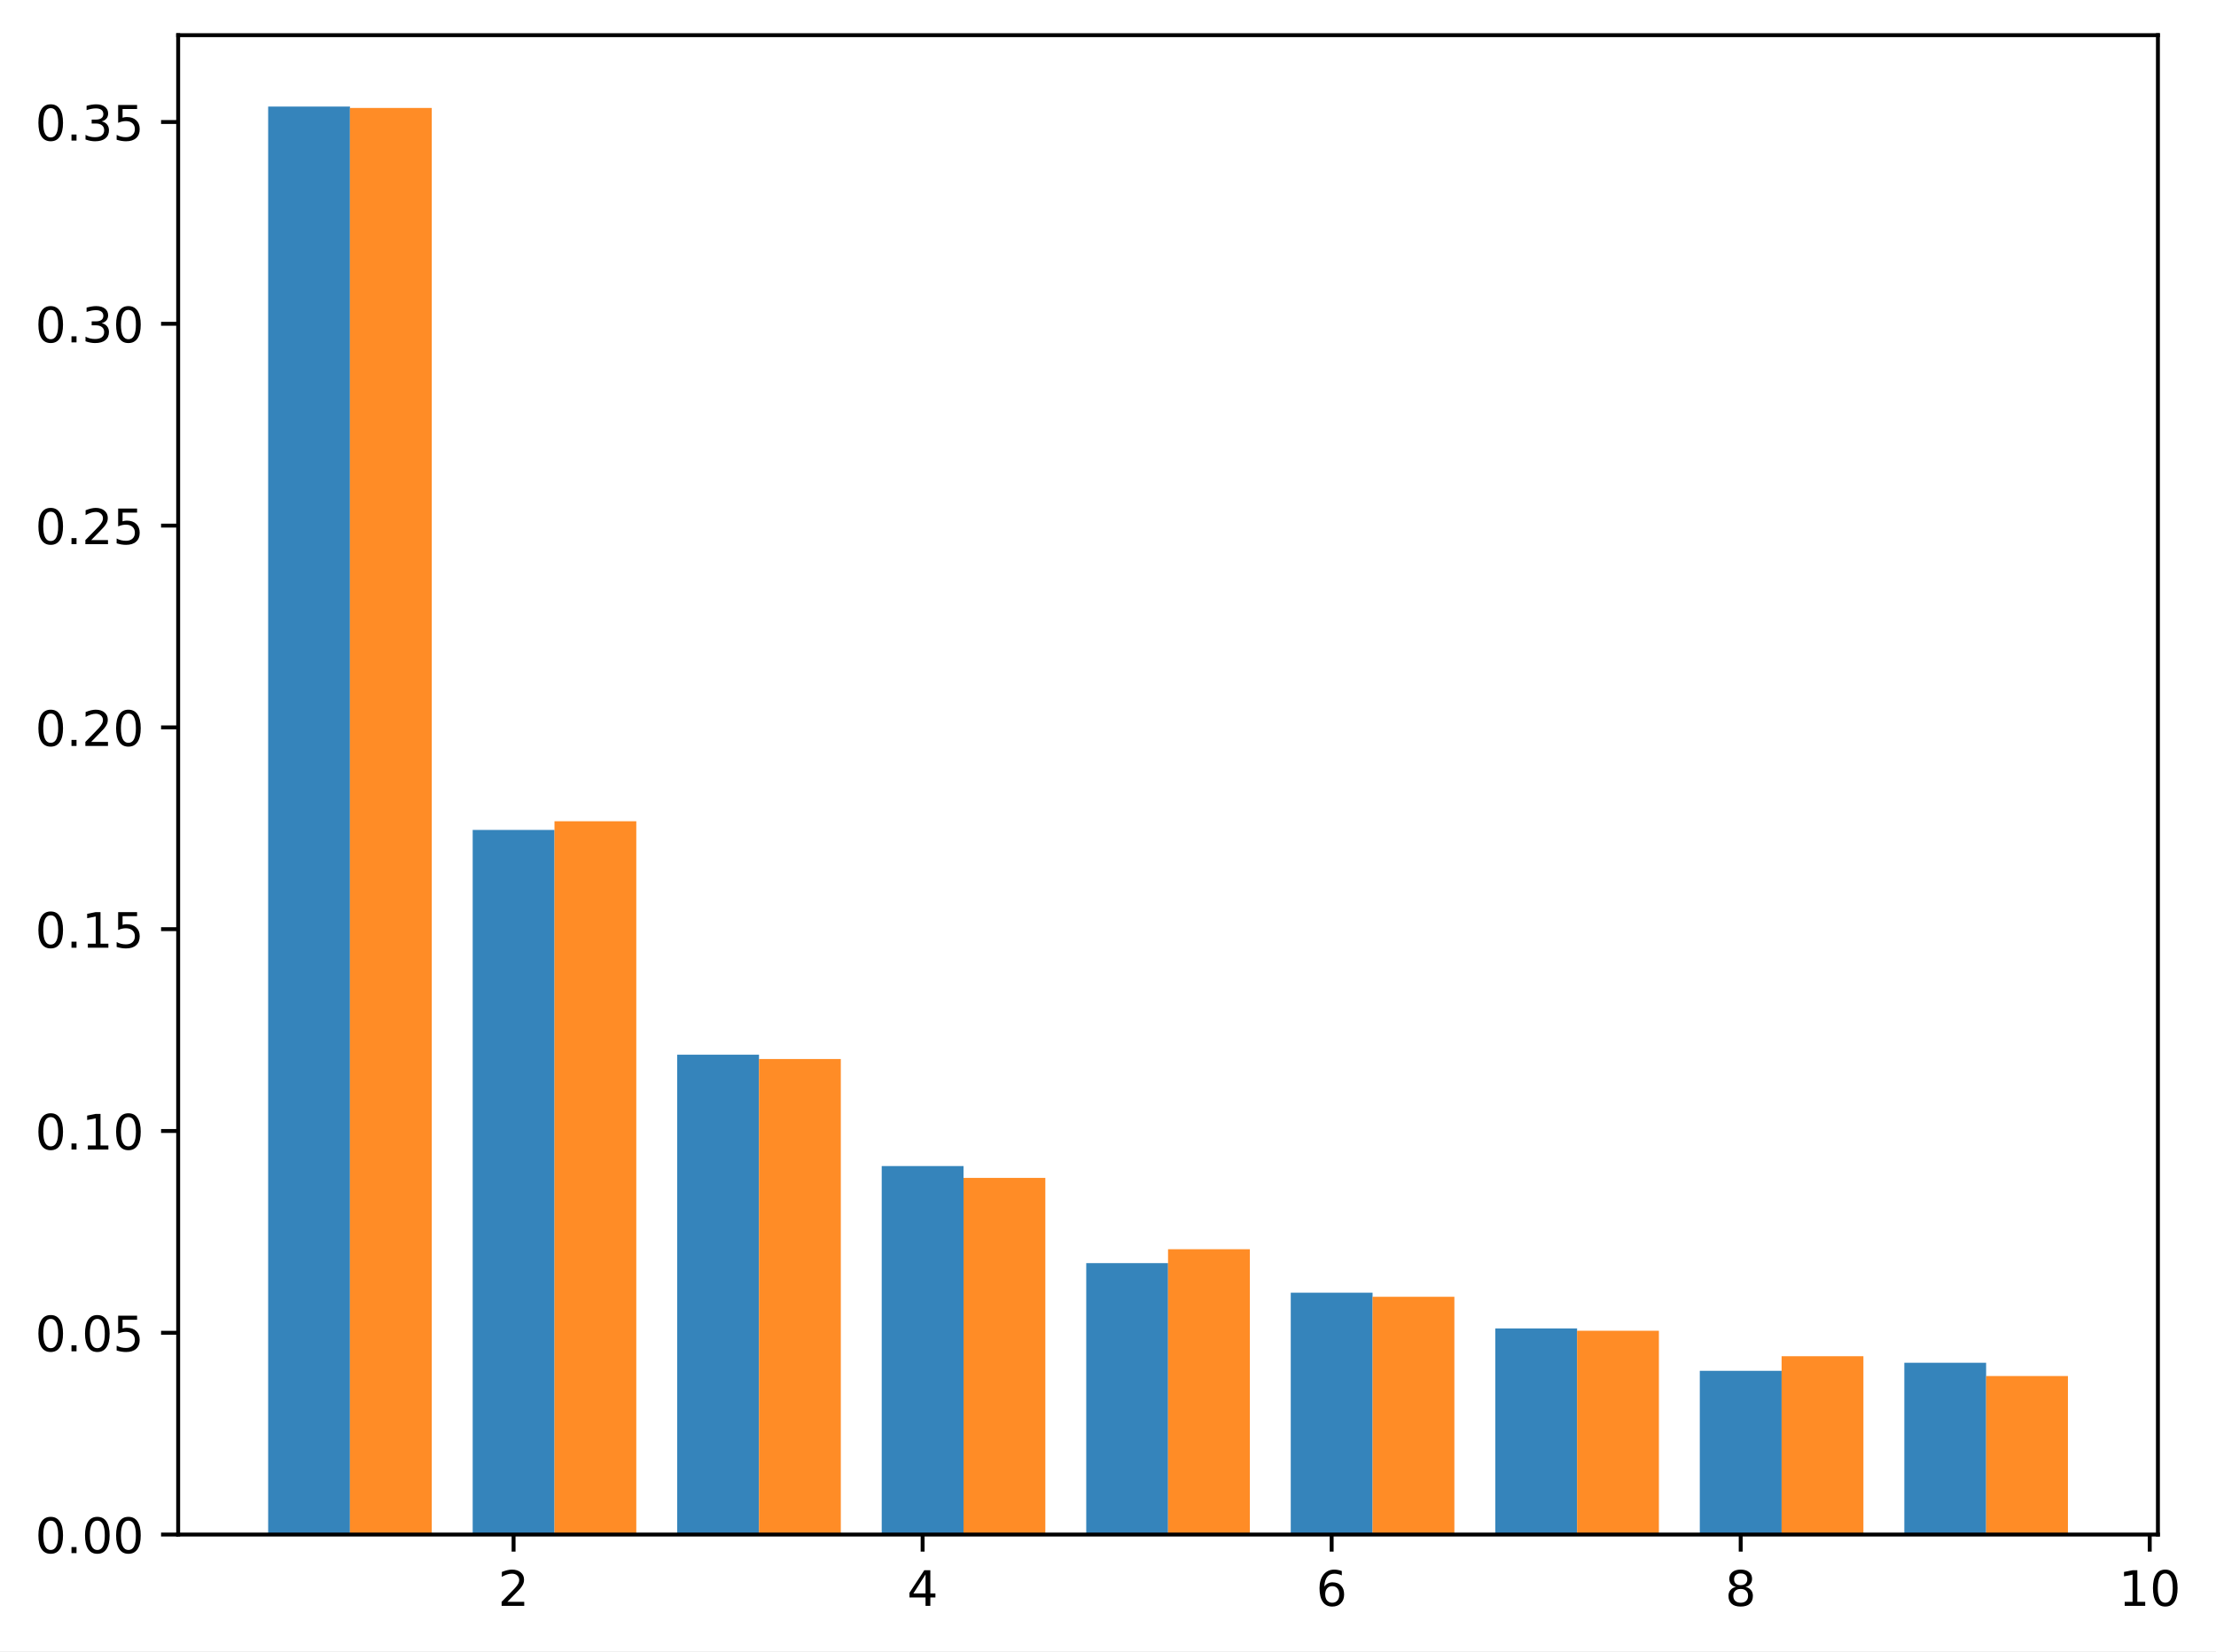
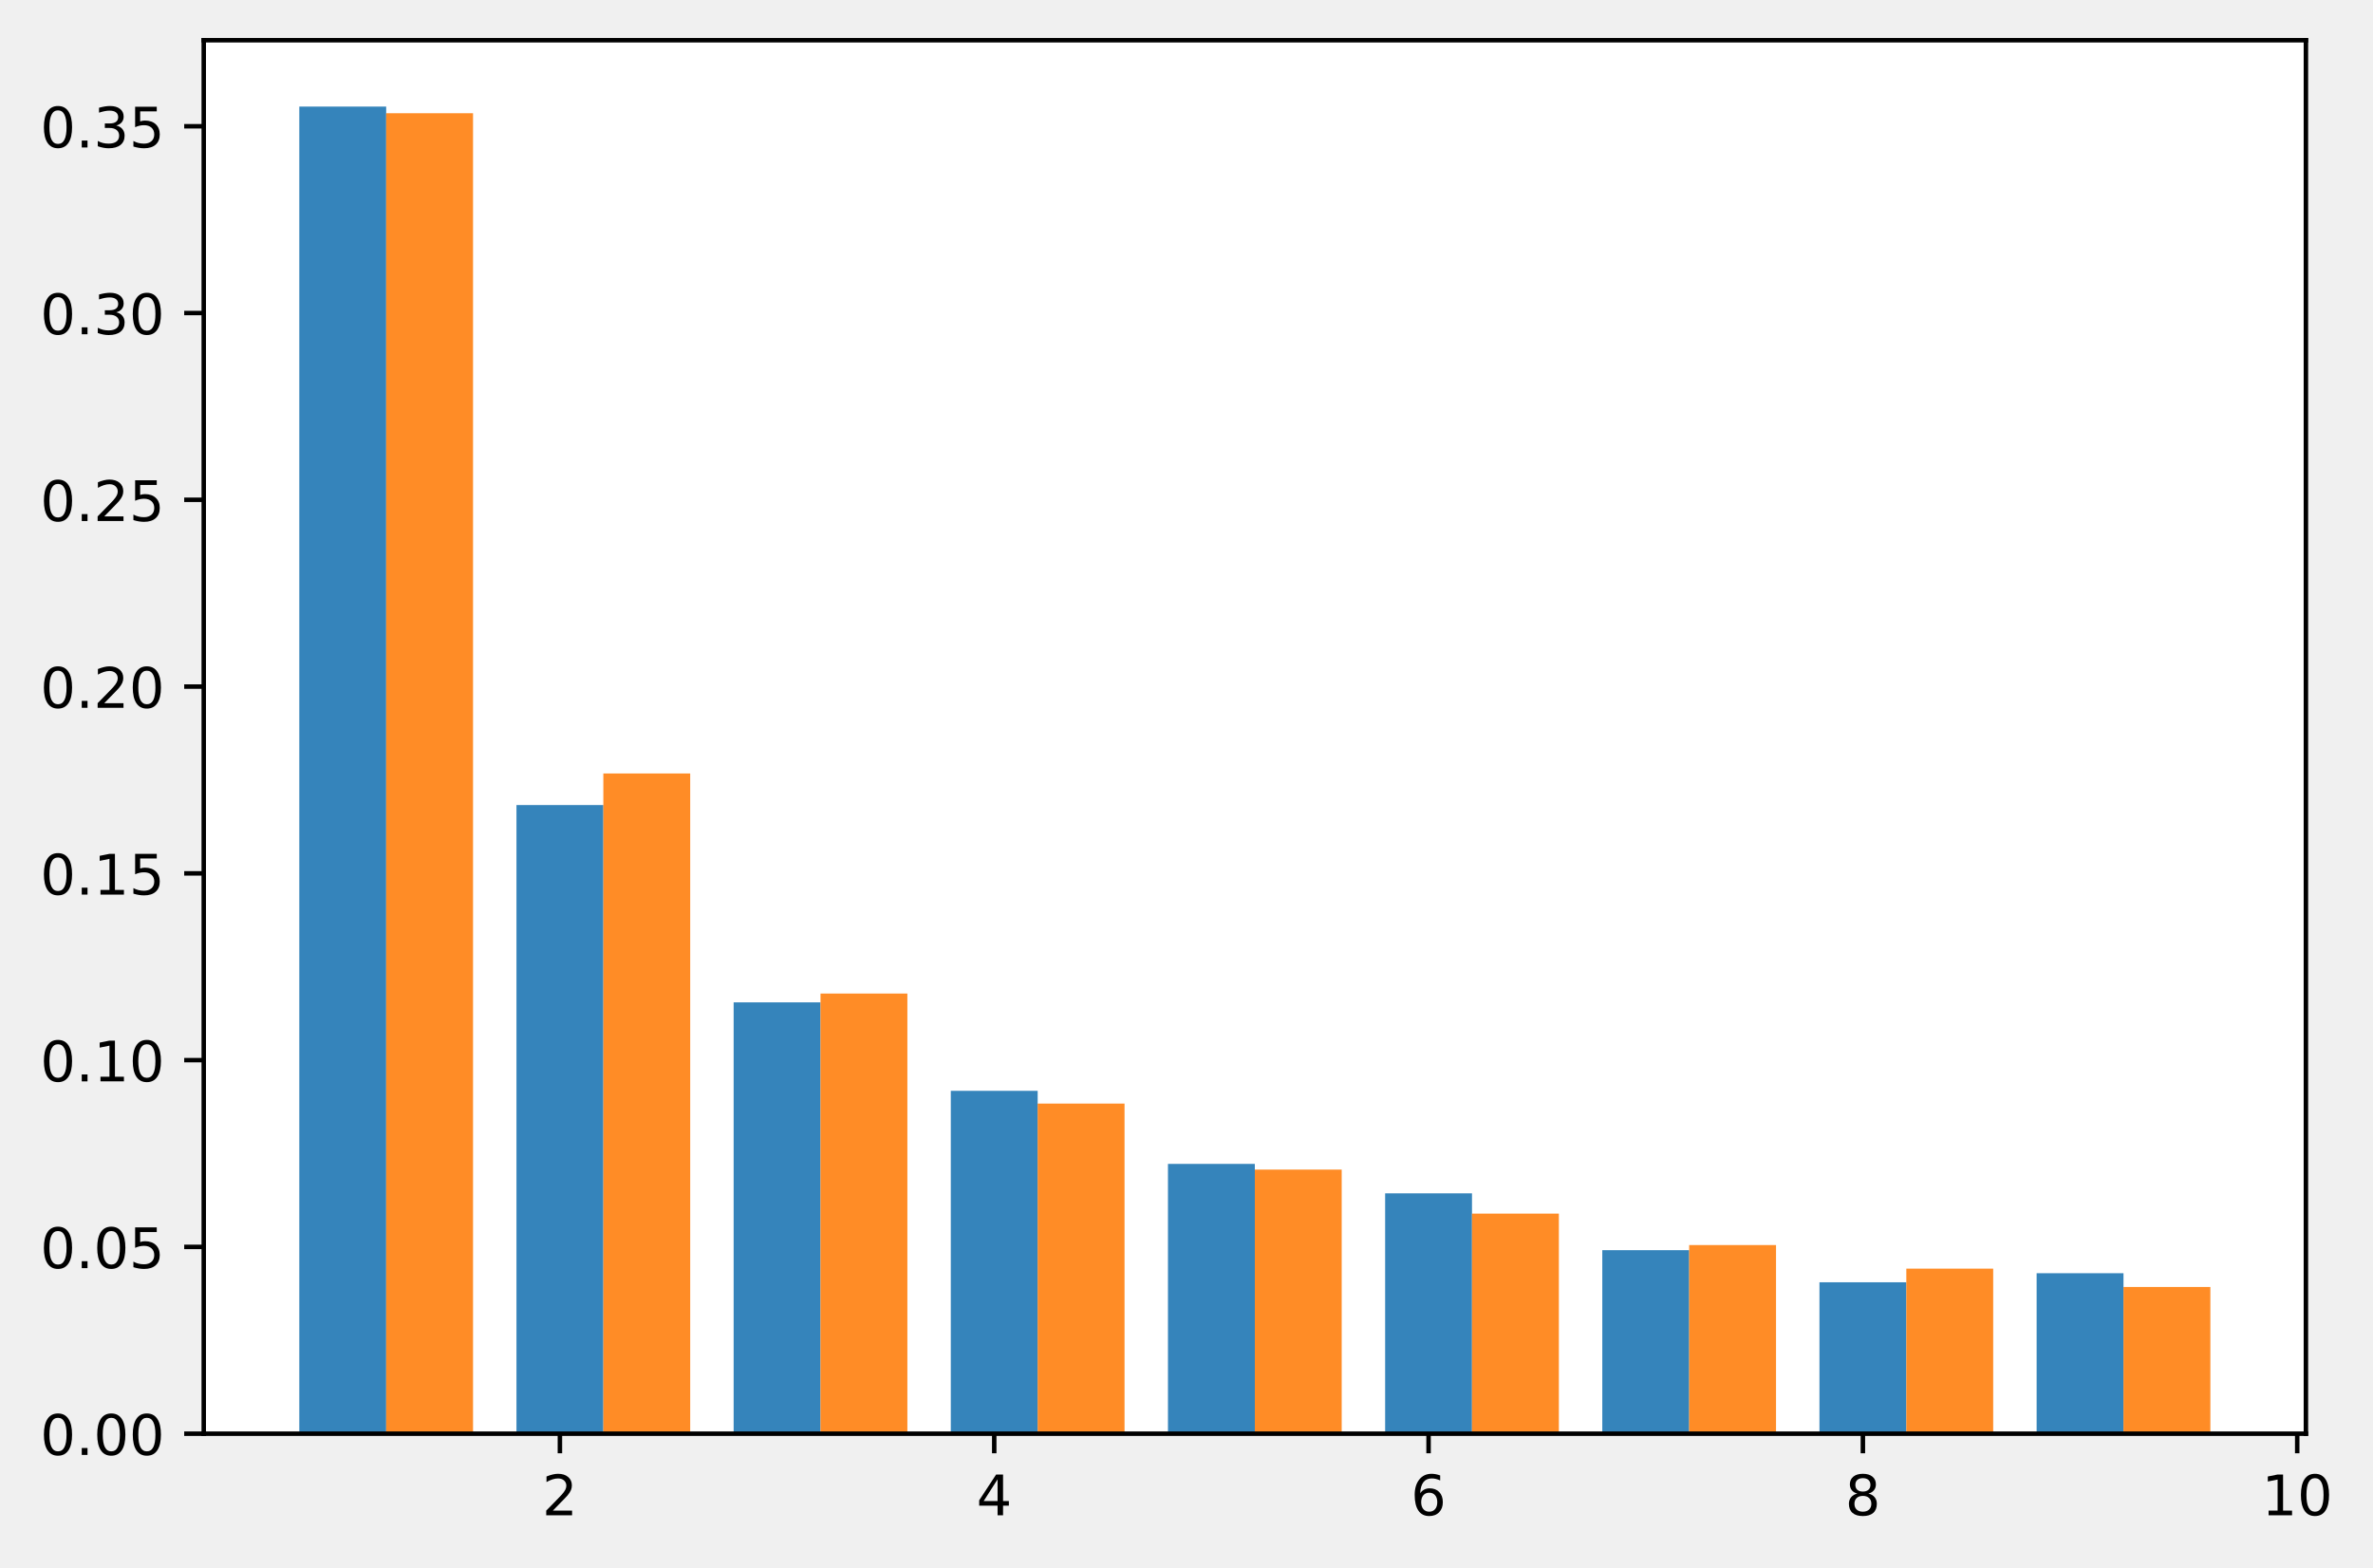
- <svg xmlns="http://www.w3.org/2000/svg" xmlns:xlink="http://www.w3.org/1999/xlink" height="337.998pt" version="1.1" viewBox="0 0 453.544 337.998" width="453.544pt">
+ <svg xmlns="http://www.w3.org/2000/svg" xmlns:xlink="http://www.w3.org/1999/xlink" height="280.478pt" version="1.1" viewBox="0 0 424.694 280.478" width="424.694pt">
  <defs>
    <style type="text/css">*{stroke-linecap:butt;stroke-linejoin:round;}</style>
  </defs>
  <g id="figure_1">
    <g id="patch_1">
-       <path d="M 0 337.998  L 453.544 337.998  L 453.544 0  L 0 0  z " style="fill:#ffffff;" />
+       <path d="M -0 280.478  L 424.694 280.478  L 424.694 0  L -0 0  z " style="fill:none;" />
    </g>
    <g id="axes_1">
      <g id="patch_2">
-         <path d="M 36.466 314.12  L 441.656 314.12  L 441.656 7.2  L 36.466 7.2  z " style="fill:#ffffff;" />
+         <path d="M 36.466 256.6  L 412.687 256.6  L 412.687 7.2  L 36.466 7.2  z " style="fill:#ffffff;" />
      </g>
      <g id="patch_3">
-         <path clip-path="url(#p8667cf4015)" d="M 54.883 314.12  L 71.627 314.12  L 71.627 21.815  L 54.883 21.815  z " style="fill:#1f77b4;opacity:0.9;" />
+         <path clip-path="url(#p158a3fb3c2)" d="M 53.567 256.6  L 69.113 256.6  L 69.113 19.076  L 53.567 19.076  z " style="fill:#1f77b4;opacity:0.9;" />
      </g>
      <g id="patch_4">
-         <path clip-path="url(#p8667cf4015)" d="M 96.742 314.12  L 113.485 314.12  L 113.485 169.886  L 96.742 169.886  z " style="fill:#1f77b4;opacity:0.9;" />
+         <path clip-path="url(#p158a3fb3c2)" d="M 92.432 256.6  L 107.979 256.6  L 107.979 144.086  L 92.432 144.086  z " style="fill:#1f77b4;opacity:0.9;" />
      </g>
      <g id="patch_5">
-         <path clip-path="url(#p8667cf4015)" d="M 138.6 314.12  L 155.344 314.12  L 155.344 215.897  L 138.6 215.897  z " style="fill:#1f77b4;opacity:0.9;" />
+         <path clip-path="url(#p158a3fb3c2)" d="M 131.298 256.6  L 146.845 256.6  L 146.845 179.401  L 131.298 179.401  z " style="fill:#1f77b4;opacity:0.9;" />
      </g>
      <g id="patch_6">
-         <path clip-path="url(#p8667cf4015)" d="M 180.459 314.12  L 197.202 314.12  L 197.202 238.692  L 180.459 238.692  z " style="fill:#1f77b4;opacity:0.9;" />
+         <path clip-path="url(#p158a3fb3c2)" d="M 170.164 256.6  L 185.71 256.6  L 185.71 195.233  L 170.164 195.233  z " style="fill:#1f77b4;opacity:0.9;" />
      </g>
      <g id="patch_7">
-         <path clip-path="url(#p8667cf4015)" d="M 222.318 314.12  L 239.061 314.12  L 239.061 258.559  L 222.318 258.559  z " style="fill:#1f77b4;opacity:0.9;" />
+         <path clip-path="url(#p158a3fb3c2)" d="M 209.03 256.6  L 224.576 256.6  L 224.576 208.312  L 209.03 208.312  z " style="fill:#1f77b4;opacity:0.9;" />
      </g>
      <g id="patch_8">
-         <path clip-path="url(#p8667cf4015)" d="M 264.176 314.12  L 280.92 314.12  L 280.92 264.614  L 264.176 264.614  z " style="fill:#1f77b4;opacity:0.9;" />
+         <path clip-path="url(#p158a3fb3c2)" d="M 247.896 256.6  L 263.442 256.6  L 263.442 213.581  L 247.896 213.581  z " style="fill:#1f77b4;opacity:0.9;" />
      </g>
      <g id="patch_9">
-         <path clip-path="url(#p8667cf4015)" d="M 306.035 314.12  L 322.778 314.12  L 322.778 271.931  L 306.035 271.931  z " style="fill:#1f77b4;opacity:0.9;" />
+         <path clip-path="url(#p158a3fb3c2)" d="M 286.761 256.6  L 302.308 256.6  L 302.308 223.753  L 286.761 223.753  z " style="fill:#1f77b4;opacity:0.9;" />
      </g>
      <g id="patch_10">
-         <path clip-path="url(#p8667cf4015)" d="M 347.893 314.12  L 364.637 314.12  L 364.637 280.606  L 347.893 280.606  z " style="fill:#1f77b4;opacity:0.9;" />
+         <path clip-path="url(#p158a3fb3c2)" d="M 325.627 256.6  L 341.174 256.6  L 341.174 229.499  L 325.627 229.499  z " style="fill:#1f77b4;opacity:0.9;" />
      </g>
      <g id="patch_11">
-         <path clip-path="url(#p8667cf4015)" d="M 389.752 314.12  L 406.495 314.12  L 406.495 278.956  L 389.752 278.956  z " style="fill:#1f77b4;opacity:0.9;" />
+         <path clip-path="url(#p158a3fb3c2)" d="M 364.493 256.6  L 380.039 256.6  L 380.039 227.878  L 364.493 227.878  z " style="fill:#1f77b4;opacity:0.9;" />
      </g>
      <g id="patch_12">
-         <path clip-path="url(#p8667cf4015)" d="M 71.627 314.12  L 88.37 314.12  L 88.37 22.097  L 71.627 22.097  z " style="fill:#ff7f0e;opacity:0.9;" />
+         <path clip-path="url(#p158a3fb3c2)" d="M 69.113 256.6  L 84.659 256.6  L 84.659 20.266  L 69.113 20.266  z " style="fill:#ff7f0e;opacity:0.9;" />
      </g>
      <g id="patch_13">
-         <path clip-path="url(#p8667cf4015)" d="M 113.485 314.12  L 130.229 314.12  L 130.229 168.109  L 113.485 168.109  z " style="fill:#ff7f0e;opacity:0.9;" />
+         <path clip-path="url(#p158a3fb3c2)" d="M 107.979 256.6  L 123.525 256.6  L 123.525 138.433  L 107.979 138.433  z " style="fill:#ff7f0e;opacity:0.9;" />
      </g>
      <g id="patch_14">
-         <path clip-path="url(#p8667cf4015)" d="M 155.344 314.12  L 172.087 314.12  L 172.087 216.779  L 155.344 216.779  z " style="fill:#ff7f0e;opacity:0.9;" />
+         <path clip-path="url(#p158a3fb3c2)" d="M 146.845 256.6  L 162.391 256.6  L 162.391 177.822  L 146.845 177.822  z " style="fill:#ff7f0e;opacity:0.9;" />
      </g>
      <g id="patch_15">
-         <path clip-path="url(#p8667cf4015)" d="M 197.202 314.12  L 213.946 314.12  L 213.946 241.114  L 197.202 241.114  z " style="fill:#ff7f0e;opacity:0.9;" />
+         <path clip-path="url(#p158a3fb3c2)" d="M 185.71 256.6  L 201.257 256.6  L 201.257 197.517  L 185.71 197.517  z " style="fill:#ff7f0e;opacity:0.9;" />
      </g>
      <g id="patch_16">
-         <path clip-path="url(#p8667cf4015)" d="M 239.061 314.12  L 255.804 314.12  L 255.804 255.715  L 239.061 255.715  z " style="fill:#ff7f0e;opacity:0.9;" />
+         <path clip-path="url(#p158a3fb3c2)" d="M 224.576 256.6  L 240.122 256.6  L 240.122 209.333  L 224.576 209.333  z " style="fill:#ff7f0e;opacity:0.9;" />
      </g>
      <g id="patch_17">
-         <path clip-path="url(#p8667cf4015)" d="M 280.92 314.12  L 297.663 314.12  L 297.663 265.45  L 280.92 265.45  z " style="fill:#ff7f0e;opacity:0.9;" />
+         <path clip-path="url(#p158a3fb3c2)" d="M 263.442 256.6  L 278.988 256.6  L 278.988 217.211  L 263.442 217.211  z " style="fill:#ff7f0e;opacity:0.9;" />
      </g>
      <g id="patch_18">
-         <path clip-path="url(#p8667cf4015)" d="M 322.778 314.12  L 339.521 314.12  L 339.521 272.402  L 322.778 272.402  z " style="fill:#ff7f0e;opacity:0.9;" />
+         <path clip-path="url(#p158a3fb3c2)" d="M 302.308 256.6  L 317.854 256.6  L 317.854 222.838  L 302.308 222.838  z " style="fill:#ff7f0e;opacity:0.9;" />
      </g>
      <g id="patch_19">
-         <path clip-path="url(#p8667cf4015)" d="M 364.637 314.12  L 381.38 314.12  L 381.38 277.617  L 364.637 277.617  z " style="fill:#ff7f0e;opacity:0.9;" />
+         <path clip-path="url(#p158a3fb3c2)" d="M 341.174 256.6  L 356.72 256.6  L 356.72 227.058  L 341.174 227.058  z " style="fill:#ff7f0e;opacity:0.9;" />
      </g>
      <g id="patch_20">
-         <path clip-path="url(#p8667cf4015)" d="M 406.495 314.12  L 423.239 314.12  L 423.239 281.673  L 406.495 281.673  z " style="fill:#ff7f0e;opacity:0.9;" />
+         <path clip-path="url(#p158a3fb3c2)" d="M 380.039 256.6  L 395.586 256.6  L 395.586 230.341  L 380.039 230.341  z " style="fill:#ff7f0e;opacity:0.9;" />
      </g>
      <g id="matplotlib.axis_1">
        <g id="xtick_1">
          <g id="line2d_1">
            <defs>
-               <path d="M 0 0  L 0 3.5  " id="mcd027cbd9d" style="stroke:#000000;stroke-width:0.8;" />
+               <path d="M 0 0  L 0 3.5  " id="m9691ab5c44" style="stroke:#000000;stroke-width:0.8;" />
            </defs>
            <g>
-               <use style="stroke:#000000;stroke-width:0.8;" x="105.114" xlink:href="#mcd027cbd9d" y="314.12" />
+               <use style="stroke:#000000;stroke-width:0.8;" x="100.206" xlink:href="#m9691ab5c44" y="256.6" />
            </g>
          </g>
          <g id="text_1">
-             <g transform="translate(101.9324 328.7184)scale(0.1 -0.1)">
+             <g transform="translate(97.02429 271.1984)scale(0.1 -0.1)">
              <defs>
                <path d="M 1228 531  L 3431 531  L 3431 0  L 469 0  L 469 531  Q 828 903 1448 1529  Q 2069 2156 2228 2338  Q 2531 2678 2651 2914  Q 2772 3150 2772 3378  Q 2772 3750 2511 3984  Q 2250 4219 1831 4219  Q 1534 4219 1204 4116  Q 875 4013 500 3803  L 500 4441  Q 881 4594 1212 4672  Q 1544 4750 1819 4750  Q 2544 4750 2975 4387  Q 3406 4025 3406 3419  Q 3406 3131 3298 2873  Q 3191 2616 2906 2266  Q 2828 2175 2409 1742  Q 1991 1309 1228 531  z " id="DejaVuSans-32" transform="scale(0.015625)" />
              </defs>
              <use xlink:href="#DejaVuSans-32" />
            </g>
          </g>
        </g>
        <g id="xtick_2">
          <g id="line2d_2">
            <g>
-               <use style="stroke:#000000;stroke-width:0.8;" x="188.831" xlink:href="#mcd027cbd9d" y="314.12" />
+               <use style="stroke:#000000;stroke-width:0.8;" x="177.937" xlink:href="#m9691ab5c44" y="256.6" />
            </g>
          </g>
          <g id="text_2">
-             <g transform="translate(185.6495 328.7184)scale(0.1 -0.1)">
+             <g transform="translate(174.7559 271.1984)scale(0.1 -0.1)">
              <defs>
                <path d="M 2419 4116  L 825 1625  L 2419 1625  L 2419 4116  z M 2253 4666  L 3047 4666  L 3047 1625  L 3713 1625  L 3713 1100  L 3047 1100  L 3047 0  L 2419 0  L 2419 1100  L 313 1100  L 313 1709  L 2253 4666  z " id="DejaVuSans-34" transform="scale(0.015625)" />
              </defs>
              <use xlink:href="#DejaVuSans-34" />
            </g>
          </g>
        </g>
        <g id="xtick_3">
          <g id="line2d_3">
            <g>
-               <use style="stroke:#000000;stroke-width:0.8;" x="272.548" xlink:href="#mcd027cbd9d" y="314.12" />
+               <use style="stroke:#000000;stroke-width:0.8;" x="255.669" xlink:href="#m9691ab5c44" y="256.6" />
            </g>
          </g>
          <g id="text_3">
-             <g transform="translate(269.3666 328.7184)scale(0.1 -0.1)">
+             <g transform="translate(252.4875 271.1984)scale(0.1 -0.1)">
              <defs>
                <path d="M 2113 2584  Q 1688 2584 1439 2293  Q 1191 2003 1191 1497  Q 1191 994 1439 701  Q 1688 409 2113 409  Q 2538 409 2786 701  Q 3034 994 3034 1497  Q 3034 2003 2786 2293  Q 2538 2584 2113 2584  z M 3366 4563  L 3366 3988  Q 3128 4100 2886 4159  Q 2644 4219 2406 4219  Q 1781 4219 1451 3797  Q 1122 3375 1075 2522  Q 1259 2794 1537 2939  Q 1816 3084 2150 3084  Q 2853 3084 3261 2657  Q 3669 2231 3669 1497  Q 3669 778 3244 343  Q 2819 -91 2113 -91  Q 1303 -91 875 529  Q 447 1150 447 2328  Q 447 3434 972 4092  Q 1497 4750 2381 4750  Q 2619 4750 2861 4703  Q 3103 4656 3366 4563  z " id="DejaVuSans-36" transform="scale(0.015625)" />
              </defs>
              <use xlink:href="#DejaVuSans-36" />
            </g>
          </g>
        </g>
        <g id="xtick_4">
          <g id="line2d_4">
            <g>
-               <use style="stroke:#000000;stroke-width:0.8;" x="356.265" xlink:href="#mcd027cbd9d" y="314.12" />
+               <use style="stroke:#000000;stroke-width:0.8;" x="333.4" xlink:href="#m9691ab5c44" y="256.6" />
            </g>
          </g>
          <g id="text_4">
-             <g transform="translate(353.0836 328.7184)scale(0.1 -0.1)">
+             <g transform="translate(330.2191 271.1984)scale(0.1 -0.1)">
              <defs>
                <path d="M 2034 2216  Q 1584 2216 1326 1975  Q 1069 1734 1069 1313  Q 1069 891 1326 650  Q 1584 409 2034 409  Q 2484 409 2743 651  Q 3003 894 3003 1313  Q 3003 1734 2745 1975  Q 2488 2216 2034 2216  z M 1403 2484  Q 997 2584 770 2862  Q 544 3141 544 3541  Q 544 4100 942 4425  Q 1341 4750 2034 4750  Q 2731 4750 3128 4425  Q 3525 4100 3525 3541  Q 3525 3141 3298 2862  Q 3072 2584 2669 2484  Q 3125 2378 3379 2068  Q 3634 1759 3634 1313  Q 3634 634 3220 271  Q 2806 -91 2034 -91  Q 1263 -91 848 271  Q 434 634 434 1313  Q 434 1759 690 2068  Q 947 2378 1403 2484  z M 1172 3481  Q 1172 3119 1398 2916  Q 1625 2713 2034 2713  Q 2441 2713 2670 2916  Q 2900 3119 2900 3481  Q 2900 3844 2670 4047  Q 2441 4250 2034 4250  Q 1625 4250 1398 4047  Q 1172 3844 1172 3481  z " id="DejaVuSans-38" transform="scale(0.015625)" />
              </defs>
              <use xlink:href="#DejaVuSans-38" />
            </g>
          </g>
        </g>
        <g id="xtick_5">
          <g id="line2d_5">
            <g>
-               <use style="stroke:#000000;stroke-width:0.8;" x="439.982" xlink:href="#mcd027cbd9d" y="314.12" />
+               <use style="stroke:#000000;stroke-width:0.8;" x="411.132" xlink:href="#m9691ab5c44" y="256.6" />
            </g>
          </g>
          <g id="text_5">
-             <g transform="translate(433.6195 328.7184)scale(0.1 -0.1)">
+             <g transform="translate(404.7695 271.1984)scale(0.1 -0.1)">
              <defs>
                <path d="M 794 531  L 1825 531  L 1825 4091  L 703 3866  L 703 4441  L 1819 4666  L 2450 4666  L 2450 531  L 3481 531  L 3481 0  L 794 0  L 794 531  z " id="DejaVuSans-31" transform="scale(0.015625)" />
                <path d="M 2034 4250  Q 1547 4250 1301 3770  Q 1056 3291 1056 2328  Q 1056 1369 1301 889  Q 1547 409 2034 409  Q 2525 409 2770 889  Q 3016 1369 3016 2328  Q 3016 3291 2770 3770  Q 2525 4250 2034 4250  z M 2034 4750  Q 2819 4750 3233 4129  Q 3647 3509 3647 2328  Q 3647 1150 3233 529  Q 2819 -91 2034 -91  Q 1250 -91 836 529  Q 422 1150 422 2328  Q 422 3509 836 4129  Q 1250 4750 2034 4750  z " id="DejaVuSans-30" transform="scale(0.015625)" />
              </defs>
              <use xlink:href="#DejaVuSans-31" />
              <use x="63.623" xlink:href="#DejaVuSans-30" />
            </g>
          </g>
        </g>
      </g>
      <g id="matplotlib.axis_2">
        <g id="ytick_1">
          <g id="line2d_6">
            <defs>
-               <path d="M 0 0  L -3.5 0  " id="m40af662918" style="stroke:#000000;stroke-width:0.8;" />
+               <path d="M 0 0  L -3.5 0  " id="md140850392" style="stroke:#000000;stroke-width:0.8;" />
            </defs>
            <g>
-               <use style="stroke:#000000;stroke-width:0.8;" x="36.466" xlink:href="#m40af662918" y="314.12" />
+               <use style="stroke:#000000;stroke-width:0.8;" x="36.466" xlink:href="#md140850392" y="256.6" />
            </g>
          </g>
          <g id="text_6">
-             <g transform="translate(7.2 317.9192)scale(0.1 -0.1)">
+             <g transform="translate(7.2 260.3992)scale(0.1 -0.1)">
              <defs>
                <path d="M 684 794  L 1344 794  L 1344 0  L 684 0  L 684 794  z " id="DejaVuSans-2e" transform="scale(0.015625)" />
              </defs>
              <use xlink:href="#DejaVuSans-30" />
              <use x="63.623" xlink:href="#DejaVuSans-2e" />
              <use x="95.41" xlink:href="#DejaVuSans-30" />
              <use x="159.033" xlink:href="#DejaVuSans-30" />
            </g>
          </g>
        </g>
        <g id="ytick_2">
          <g id="line2d_7">
            <g>
-               <use style="stroke:#000000;stroke-width:0.8;" x="36.466" xlink:href="#m40af662918" y="272.814" />
+               <use style="stroke:#000000;stroke-width:0.8;" x="36.466" xlink:href="#md140850392" y="223.171" />
            </g>
          </g>
          <g id="text_7">
-             <g transform="translate(7.2 276.6131)scale(0.1 -0.1)">
+             <g transform="translate(7.2 226.9702)scale(0.1 -0.1)">
              <defs>
                <path d="M 691 4666  L 3169 4666  L 3169 4134  L 1269 4134  L 1269 2991  Q 1406 3038 1543 3061  Q 1681 3084 1819 3084  Q 2600 3084 3056 2656  Q 3513 2228 3513 1497  Q 3513 744 3044 326  Q 2575 -91 1722 -91  Q 1428 -91 1123 -41  Q 819 9 494 109  L 494 744  Q 775 591 1075 516  Q 1375 441 1709 441  Q 2250 441 2565 725  Q 2881 1009 2881 1497  Q 2881 1984 2565 2268  Q 2250 2553 1709 2553  Q 1456 2553 1204 2497  Q 953 2441 691 2322  L 691 4666  z " id="DejaVuSans-35" transform="scale(0.015625)" />
              </defs>
              <use xlink:href="#DejaVuSans-30" />
              <use x="63.623" xlink:href="#DejaVuSans-2e" />
              <use x="95.41" xlink:href="#DejaVuSans-30" />
              <use x="159.033" xlink:href="#DejaVuSans-35" />
            </g>
          </g>
        </g>
        <g id="ytick_3">
          <g id="line2d_8">
            <g>
-               <use style="stroke:#000000;stroke-width:0.8;" x="36.466" xlink:href="#m40af662918" y="231.508" />
+               <use style="stroke:#000000;stroke-width:0.8;" x="36.466" xlink:href="#md140850392" y="189.742" />
            </g>
          </g>
          <g id="text_8">
-             <g transform="translate(7.2 235.307)scale(0.1 -0.1)">
+             <g transform="translate(7.2 193.5411)scale(0.1 -0.1)">
              <use xlink:href="#DejaVuSans-30" />
              <use x="63.623" xlink:href="#DejaVuSans-2e" />
              <use x="95.41" xlink:href="#DejaVuSans-31" />
              <use x="159.033" xlink:href="#DejaVuSans-30" />
            </g>
          </g>
        </g>
        <g id="ytick_4">
          <g id="line2d_9">
            <g>
-               <use style="stroke:#000000;stroke-width:0.8;" x="36.466" xlink:href="#m40af662918" y="190.202" />
+               <use style="stroke:#000000;stroke-width:0.8;" x="36.466" xlink:href="#md140850392" y="156.313" />
            </g>
          </g>
          <g id="text_9">
-             <g transform="translate(7.2 194.0008)scale(0.1 -0.1)">
+             <g transform="translate(7.2 160.1121)scale(0.1 -0.1)">
              <use xlink:href="#DejaVuSans-30" />
              <use x="63.623" xlink:href="#DejaVuSans-2e" />
              <use x="95.41" xlink:href="#DejaVuSans-31" />
              <use x="159.033" xlink:href="#DejaVuSans-35" />
            </g>
          </g>
        </g>
        <g id="ytick_5">
          <g id="line2d_10">
            <g>
-               <use style="stroke:#000000;stroke-width:0.8;" x="36.466" xlink:href="#m40af662918" y="148.895" />
+               <use style="stroke:#000000;stroke-width:0.8;" x="36.466" xlink:href="#md140850392" y="122.884" />
            </g>
          </g>
          <g id="text_10">
-             <g transform="translate(7.2 152.6947)scale(0.1 -0.1)">
+             <g transform="translate(7.2 126.683)scale(0.1 -0.1)">
              <use xlink:href="#DejaVuSans-30" />
              <use x="63.623" xlink:href="#DejaVuSans-2e" />
              <use x="95.41" xlink:href="#DejaVuSans-32" />
              <use x="159.033" xlink:href="#DejaVuSans-30" />
            </g>
          </g>
        </g>
        <g id="ytick_6">
          <g id="line2d_11">
            <g>
-               <use style="stroke:#000000;stroke-width:0.8;" x="36.466" xlink:href="#m40af662918" y="107.589" />
+               <use style="stroke:#000000;stroke-width:0.8;" x="36.466" xlink:href="#md140850392" y="89.455" />
            </g>
          </g>
          <g id="text_11">
-             <g transform="translate(7.2 111.3886)scale(0.1 -0.1)">
+             <g transform="translate(7.2 93.25397)scale(0.1 -0.1)">
              <use xlink:href="#DejaVuSans-30" />
              <use x="63.623" xlink:href="#DejaVuSans-2e" />
              <use x="95.41" xlink:href="#DejaVuSans-32" />
              <use x="159.033" xlink:href="#DejaVuSans-35" />
            </g>
          </g>
        </g>
        <g id="ytick_7">
          <g id="line2d_12">
            <g>
-               <use style="stroke:#000000;stroke-width:0.8;" x="36.466" xlink:href="#m40af662918" y="66.283" />
+               <use style="stroke:#000000;stroke-width:0.8;" x="36.466" xlink:href="#md140850392" y="56.026" />
            </g>
          </g>
          <g id="text_12">
-             <g transform="translate(7.2 70.08243)scale(0.1 -0.1)">
+             <g transform="translate(7.2 59.82493)scale(0.1 -0.1)">
              <defs>
                <path d="M 2597 2516  Q 3050 2419 3304 2112  Q 3559 1806 3559 1356  Q 3559 666 3084 287  Q 2609 -91 1734 -91  Q 1441 -91 1130 -33  Q 819 25 488 141  L 488 750  Q 750 597 1062 519  Q 1375 441 1716 441  Q 2309 441 2620 675  Q 2931 909 2931 1356  Q 2931 1769 2642 2001  Q 2353 2234 1838 2234  L 1294 2234  L 1294 2753  L 1863 2753  Q 2328 2753 2575 2939  Q 2822 3125 2822 3475  Q 2822 3834 2567 4026  Q 2313 4219 1838 4219  Q 1578 4219 1281 4162  Q 984 4106 628 3988  L 628 4550  Q 988 4650 1302 4700  Q 1616 4750 1894 4750  Q 2613 4750 3031 4423  Q 3450 4097 3450 3541  Q 3450 3153 3228 2886  Q 3006 2619 2597 2516  z " id="DejaVuSans-33" transform="scale(0.015625)" />
              </defs>
              <use xlink:href="#DejaVuSans-30" />
              <use x="63.623" xlink:href="#DejaVuSans-2e" />
              <use x="95.41" xlink:href="#DejaVuSans-33" />
              <use x="159.033" xlink:href="#DejaVuSans-30" />
            </g>
          </g>
        </g>
        <g id="ytick_8">
          <g id="line2d_13">
            <g>
-               <use style="stroke:#000000;stroke-width:0.8;" x="36.466" xlink:href="#m40af662918" y="24.977" />
+               <use style="stroke:#000000;stroke-width:0.8;" x="36.466" xlink:href="#md140850392" y="22.597" />
            </g>
          </g>
          <g id="text_13">
-             <g transform="translate(7.2 28.7763)scale(0.1 -0.1)">
+             <g transform="translate(7.2 26.39588)scale(0.1 -0.1)">
              <use xlink:href="#DejaVuSans-30" />
              <use x="63.623" xlink:href="#DejaVuSans-2e" />
              <use x="95.41" xlink:href="#DejaVuSans-33" />
              <use x="159.033" xlink:href="#DejaVuSans-35" />
            </g>
          </g>
        </g>
      </g>
      <g id="patch_21">
-         <path d="M 36.466 314.12  L 36.466 7.2  " style="fill:none;stroke:#000000;stroke-linecap:square;stroke-linejoin:miter;stroke-width:0.8;" />
+         <path d="M 36.466 256.6  L 36.466 7.2  " style="fill:none;stroke:#000000;stroke-linecap:square;stroke-linejoin:miter;stroke-width:0.8;" />
      </g>
      <g id="patch_22">
-         <path d="M 441.656 314.12  L 441.656 7.2  " style="fill:none;stroke:#000000;stroke-linecap:square;stroke-linejoin:miter;stroke-width:0.8;" />
+         <path d="M 412.687 256.6  L 412.687 7.2  " style="fill:none;stroke:#000000;stroke-linecap:square;stroke-linejoin:miter;stroke-width:0.8;" />
      </g>
      <g id="patch_23">
-         <path d="M 36.466 314.12  L 441.656 314.12  " style="fill:none;stroke:#000000;stroke-linecap:square;stroke-linejoin:miter;stroke-width:0.8;" />
+         <path d="M 36.466 256.6  L 412.687 256.6  " style="fill:none;stroke:#000000;stroke-linecap:square;stroke-linejoin:miter;stroke-width:0.8;" />
      </g>
      <g id="patch_24">
-         <path d="M 36.466 7.2  L 441.656 7.2  " style="fill:none;stroke:#000000;stroke-linecap:square;stroke-linejoin:miter;stroke-width:0.8;" />
+         <path d="M 36.466 7.2  L 412.687 7.2  " style="fill:none;stroke:#000000;stroke-linecap:square;stroke-linejoin:miter;stroke-width:0.8;" />
      </g>
    </g>
  </g>
  <defs>
-     <clipPath id="p8667cf4015">
-       <rect height="306.92" width="405.191" x="36.466" y="7.2" />
+     <clipPath id="p158a3fb3c2">
+       <rect height="249.4" width="376.221" x="36.466" y="7.2" />
    </clipPath>
  </defs>
</svg>
